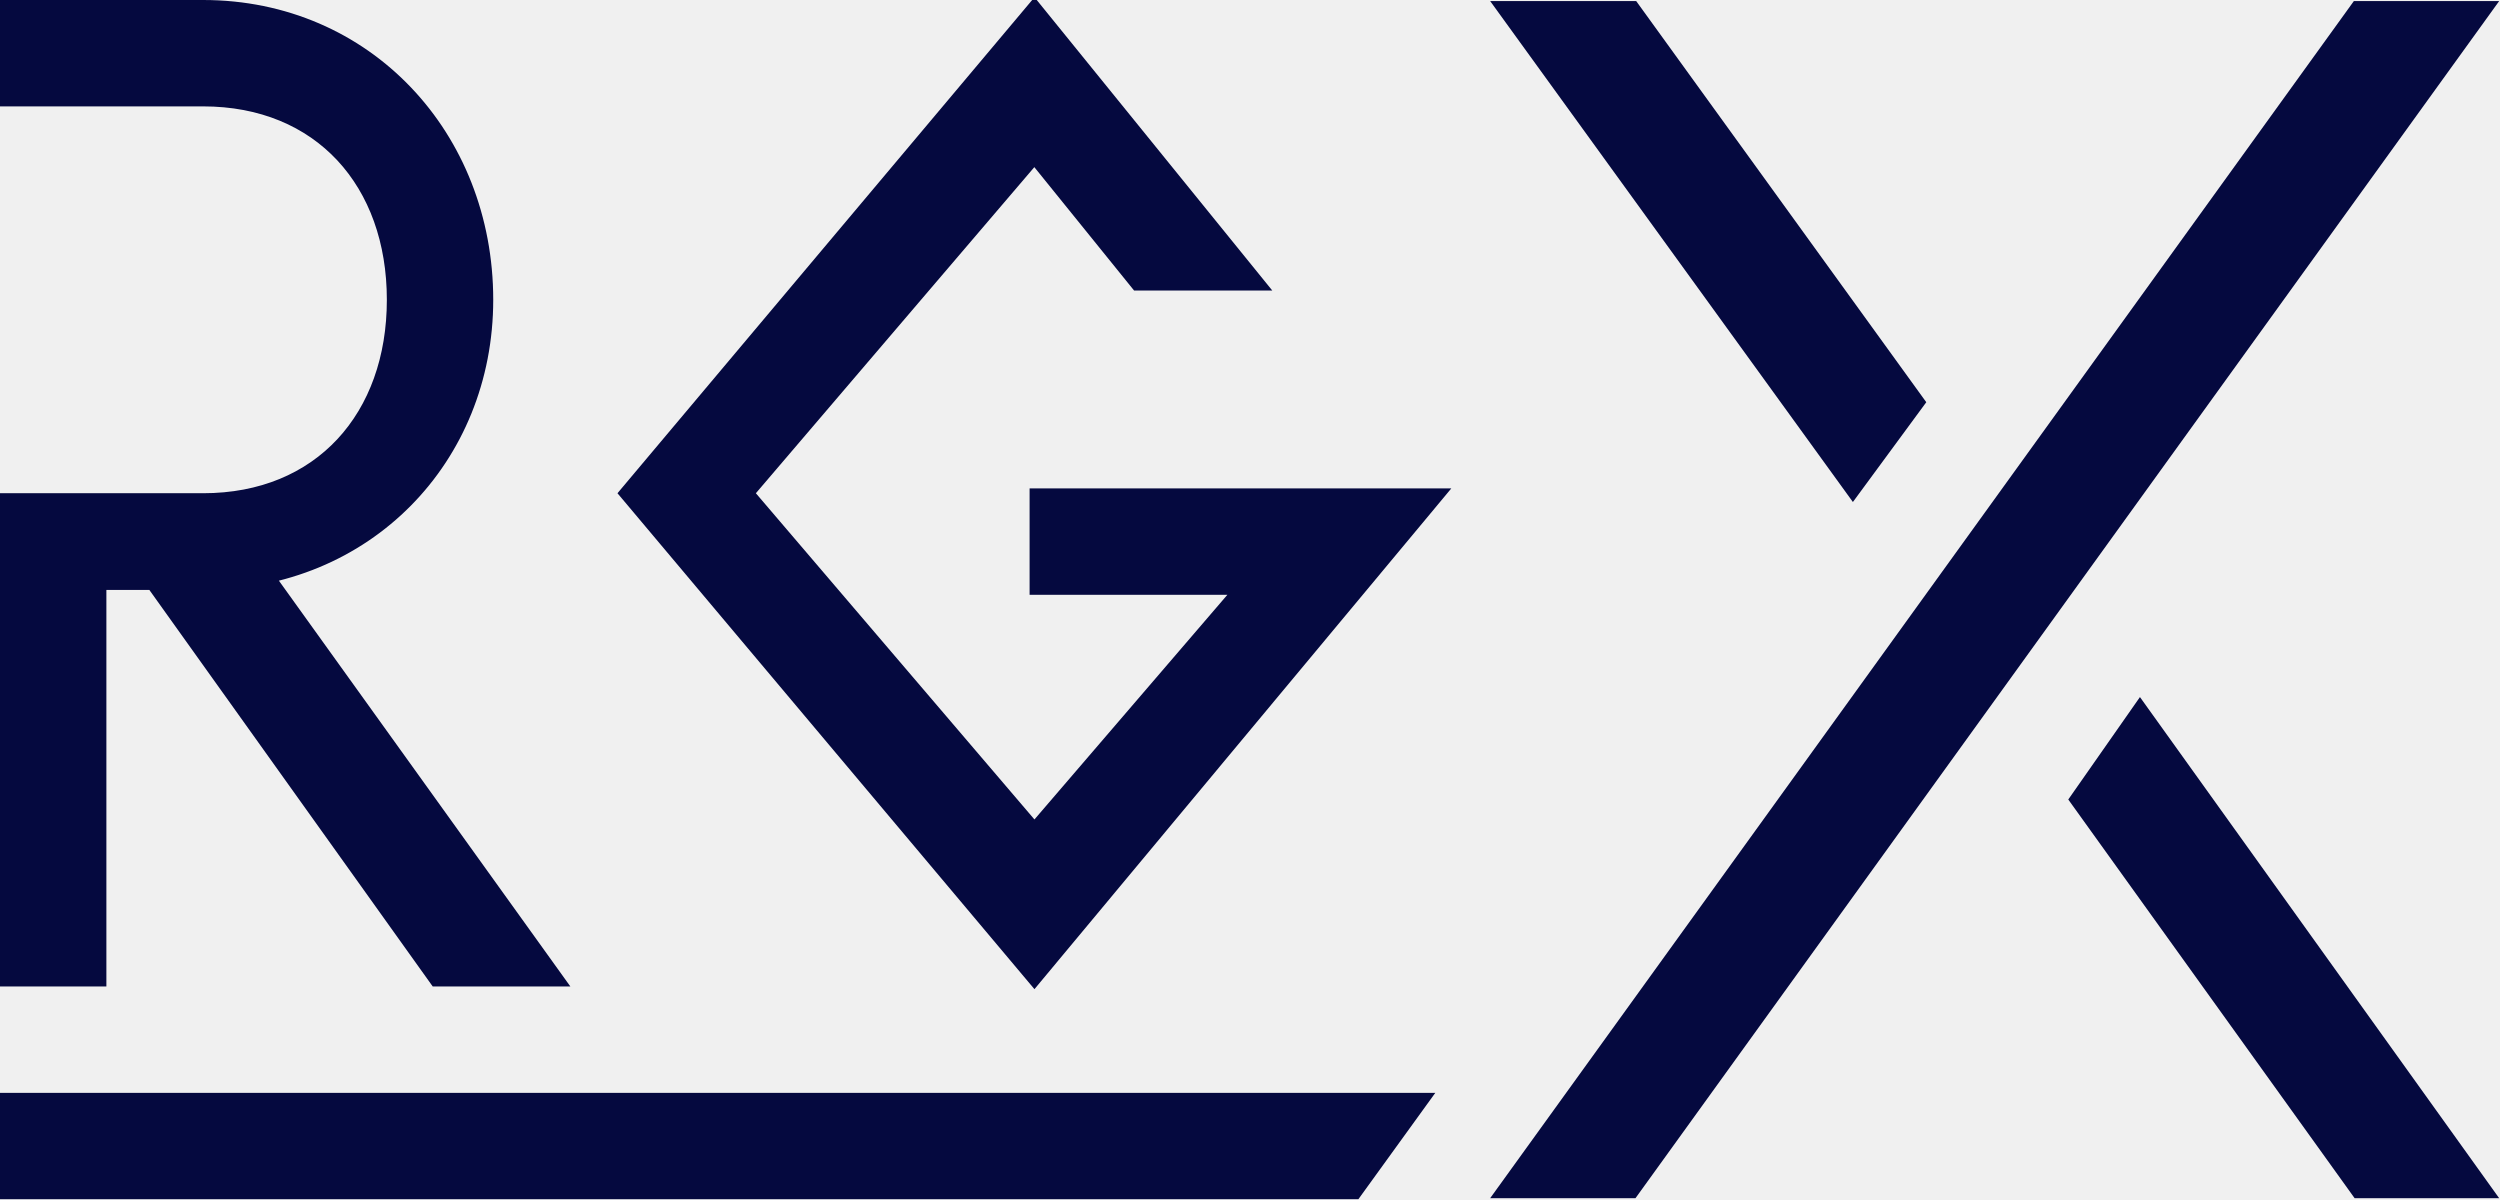
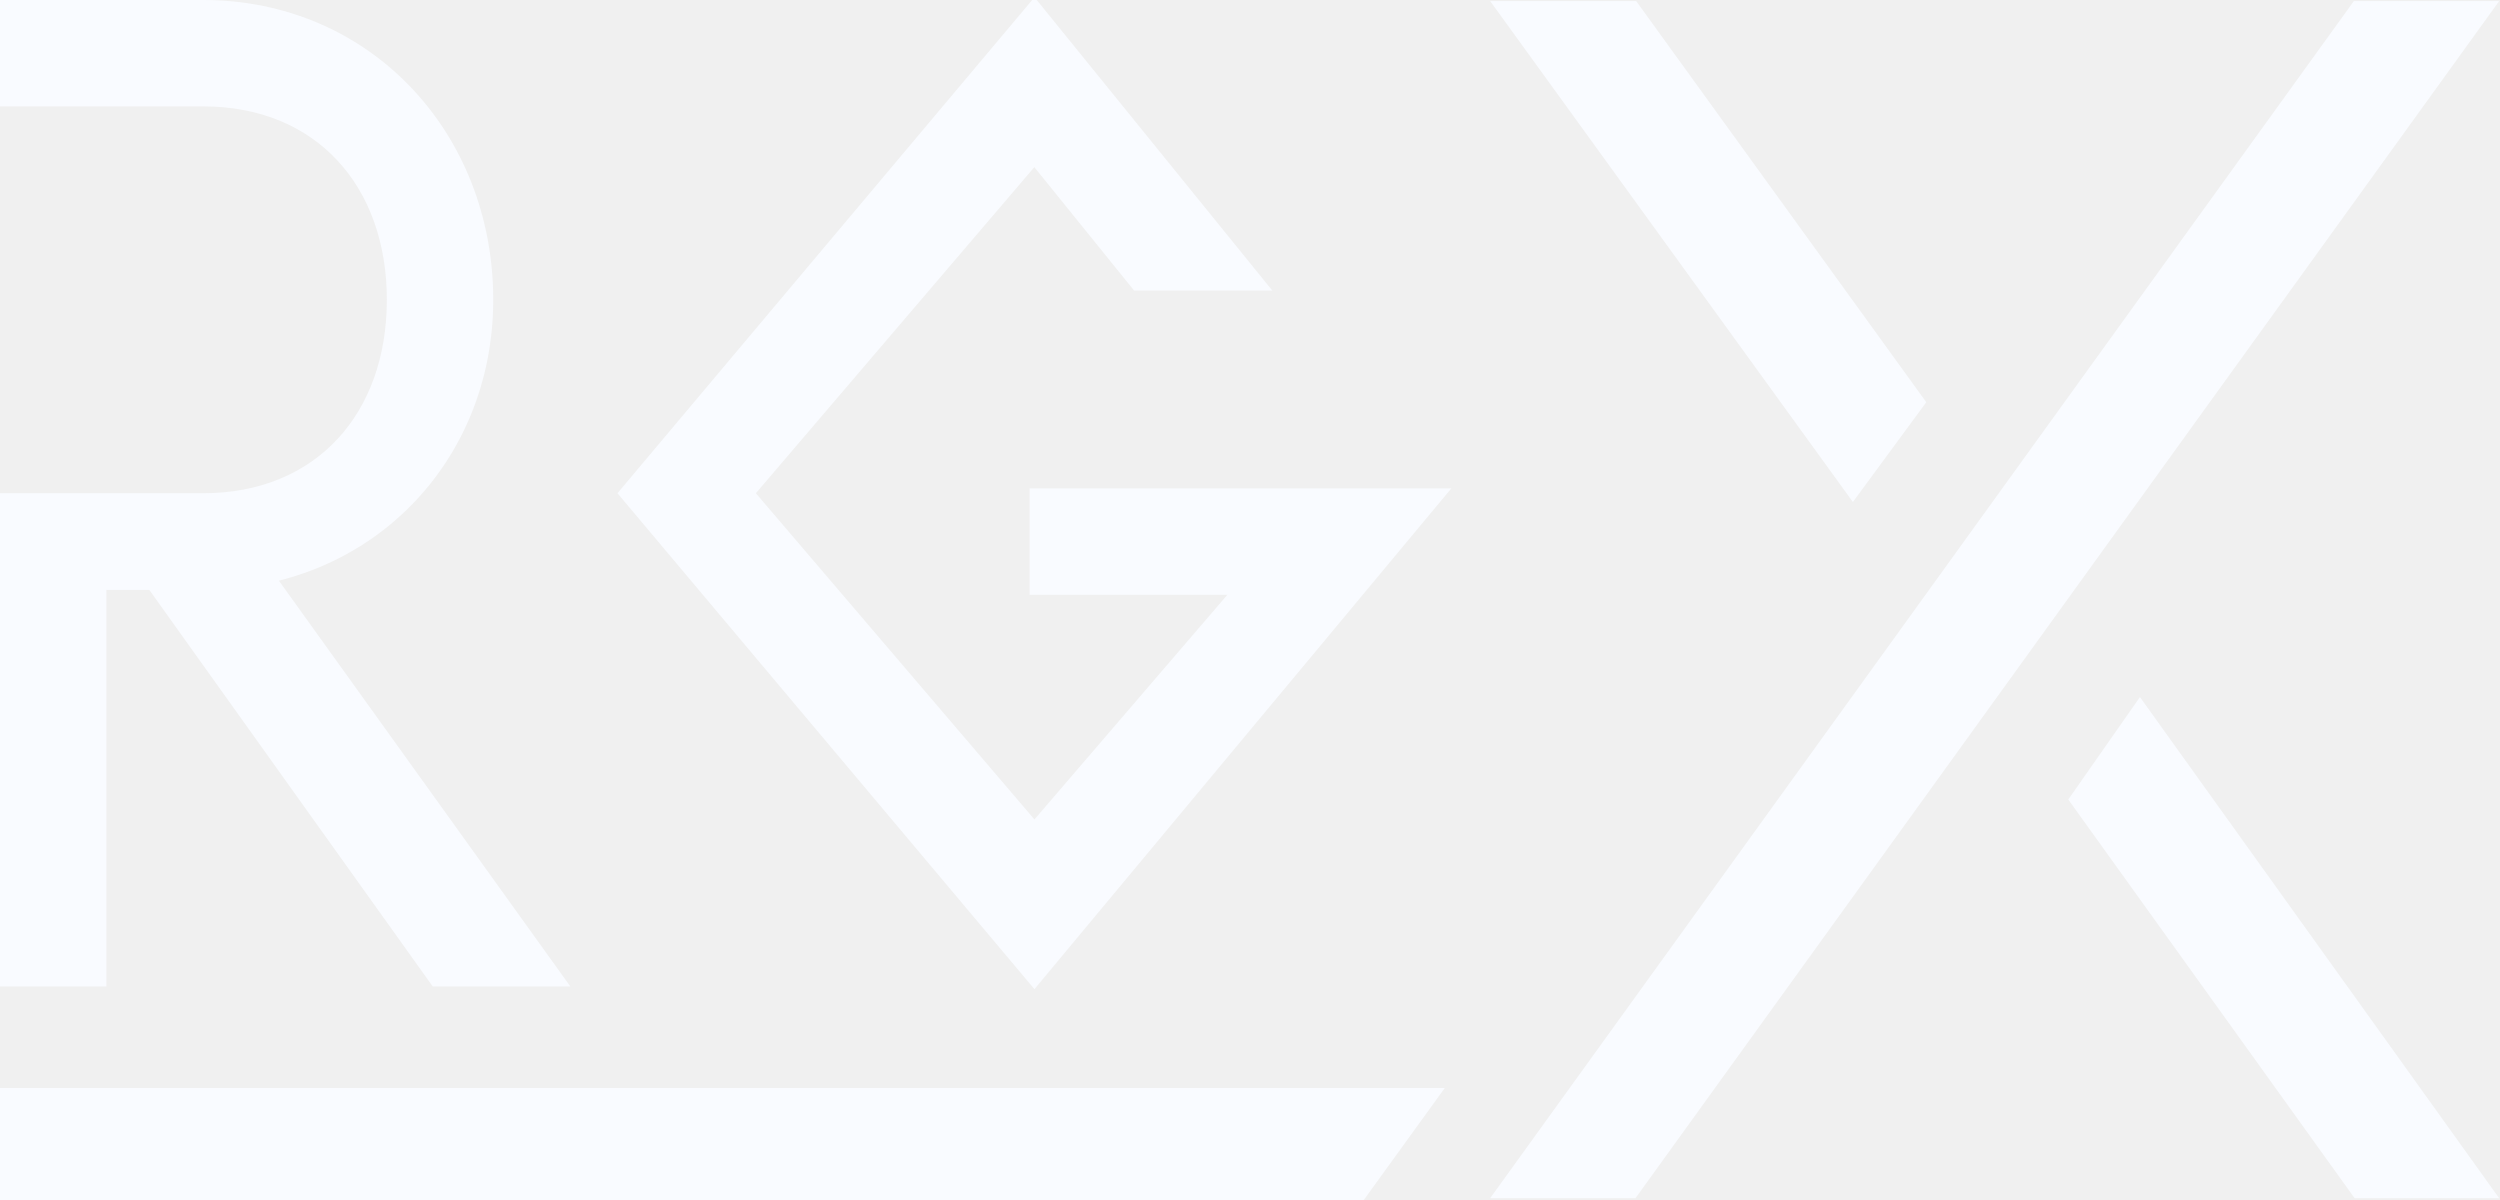
<svg xmlns="http://www.w3.org/2000/svg" width="517px" height="248px" viewBox="0 0 517 248" version="1.1">
  <defs />
-   <g id="Page-4" stroke="none" stroke-width="1" fill="none" fill-rule="evenodd">
-     <g id="Group" fill="#05093F">
-       <g id="R" stroke="#05093F" stroke-width="2">
+   <style>
+     #rgx-logo:hover {
+         fill: blue;
+         stroke: #fff;
+     }
+     </style>
+   <g id="rgx-logo" class="rgx-logo-svg" fill="#f9fbff" stroke="#f9fbff" stroke-width="2" fill-rule="evenodd">
+     <g id="Group">
+       <g id="R">
        <path d="M42,121 L56.024,119.497 L116,203 L90,203 L31.4,120.999 C31.31,120.999 27.844,121 21,121 L21,203 L1,203 L1,103 L42,103 C66,103 81,86 81,62 C81,38 66,21 42,21 L1,21 L1,1 L42,1 C76,1 101,28 101,62 C101,95 76,121 42,121 Z" id="Combined-Shape" />
      </g>
-       <g id="G" transform="translate(128, 0)" stroke="#05093F" stroke-width="2">
+       <g id="G" transform="translate(128, 0)">
        <polygon id="Combined-Shape" points="85.92 203 1 102 85.92 1 133.005 59.075 107 59.075 85.92 33 27 102 85.92 171 128 122 85.92 122 85.92 102 170 102" />
      </g>
-       <g id="X" transform="translate(308, 0)" stroke="#05093F" stroke-width="2">
+       <g id="X" transform="translate(308, 0)">
        <polygon id="Path" points="206.878 1.216 29.706 246.784 2.122 246.784 179.294 1.216" />
        <polygon id="Path" transform="translate(163.9112, 196.3333) scale(-1, 1) translate(-163.9112, -196.3333) " points="206.878 165.33 148.376 246.784 120.944 246.784 193.272 145.882" />
        <polygon id="Path" transform="translate(45.61929, 51.66667) scale(-1, 1) translate(-45.61929, -51.66667) " points="89.117 1.216 16.054 102.118 2.122 83.173 61.389 1.216" />
      </g>
      <polygon id="Rectangle" transform="translate(148.411, 237) rotate(180) translate(-148.411, -237) " points="15.912 226 296.822 226 296.822 248 -2.84217094e-13 248" />
    </g>
  </g>
</svg>
